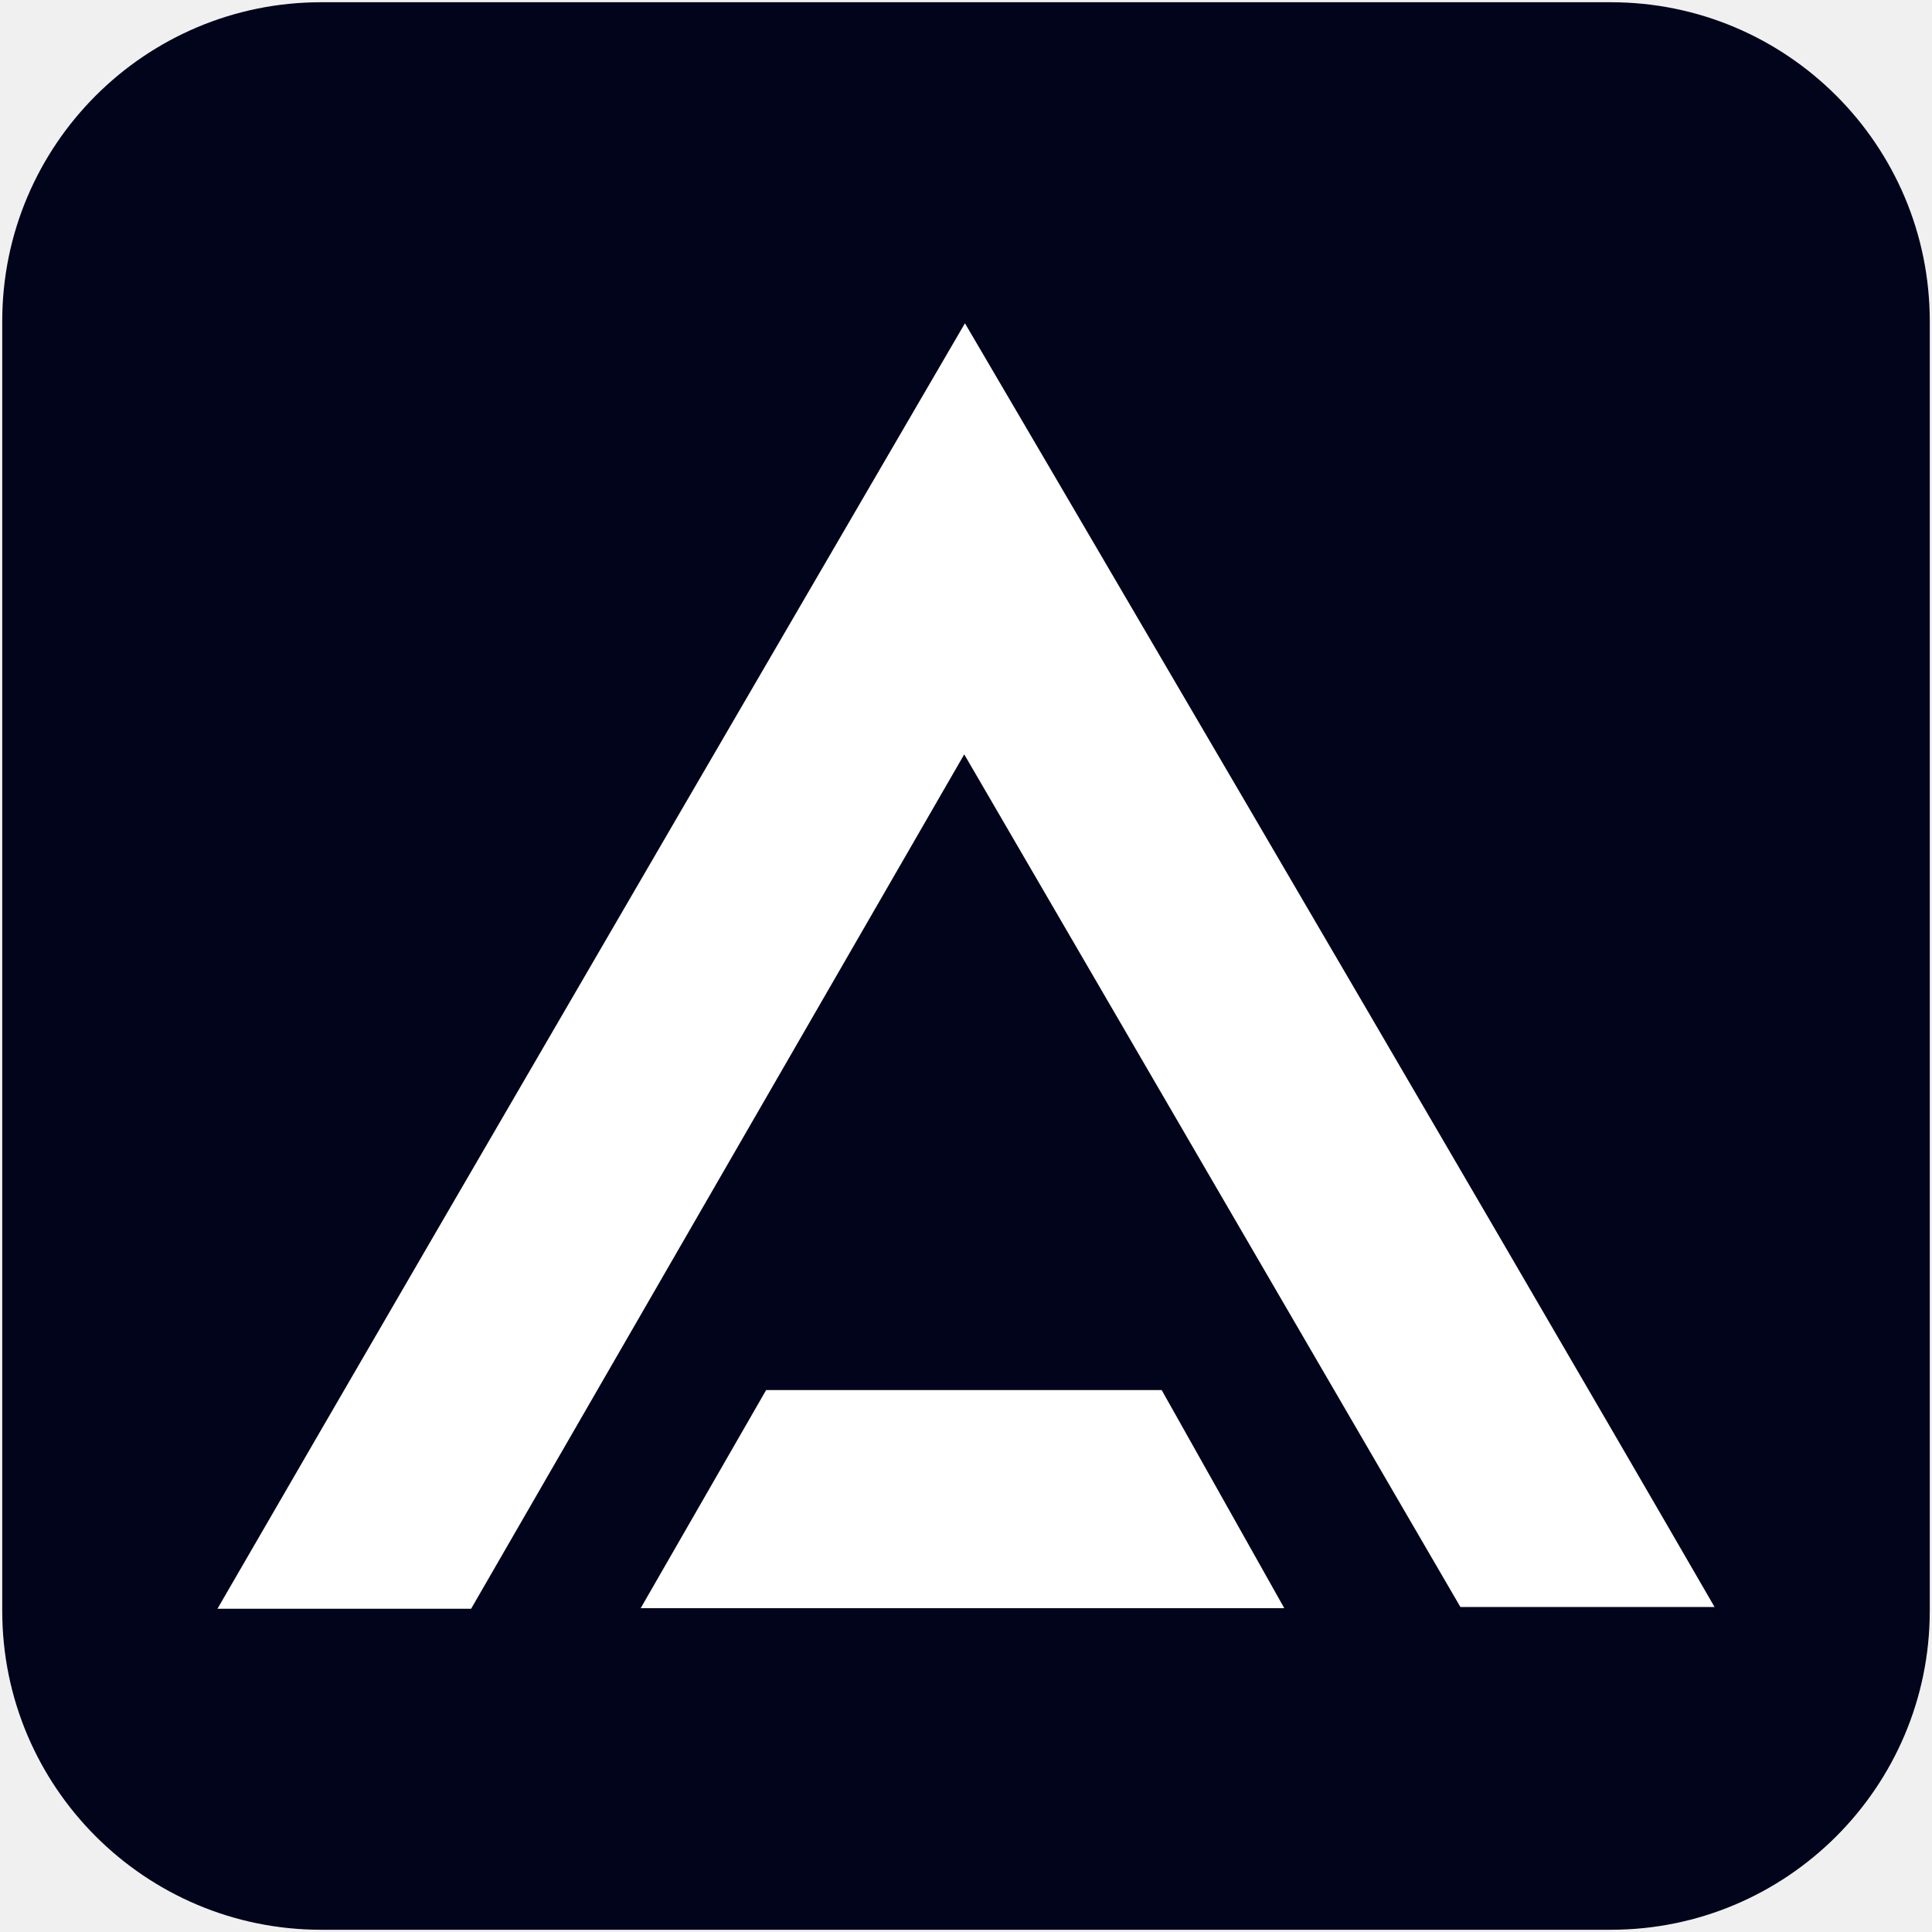
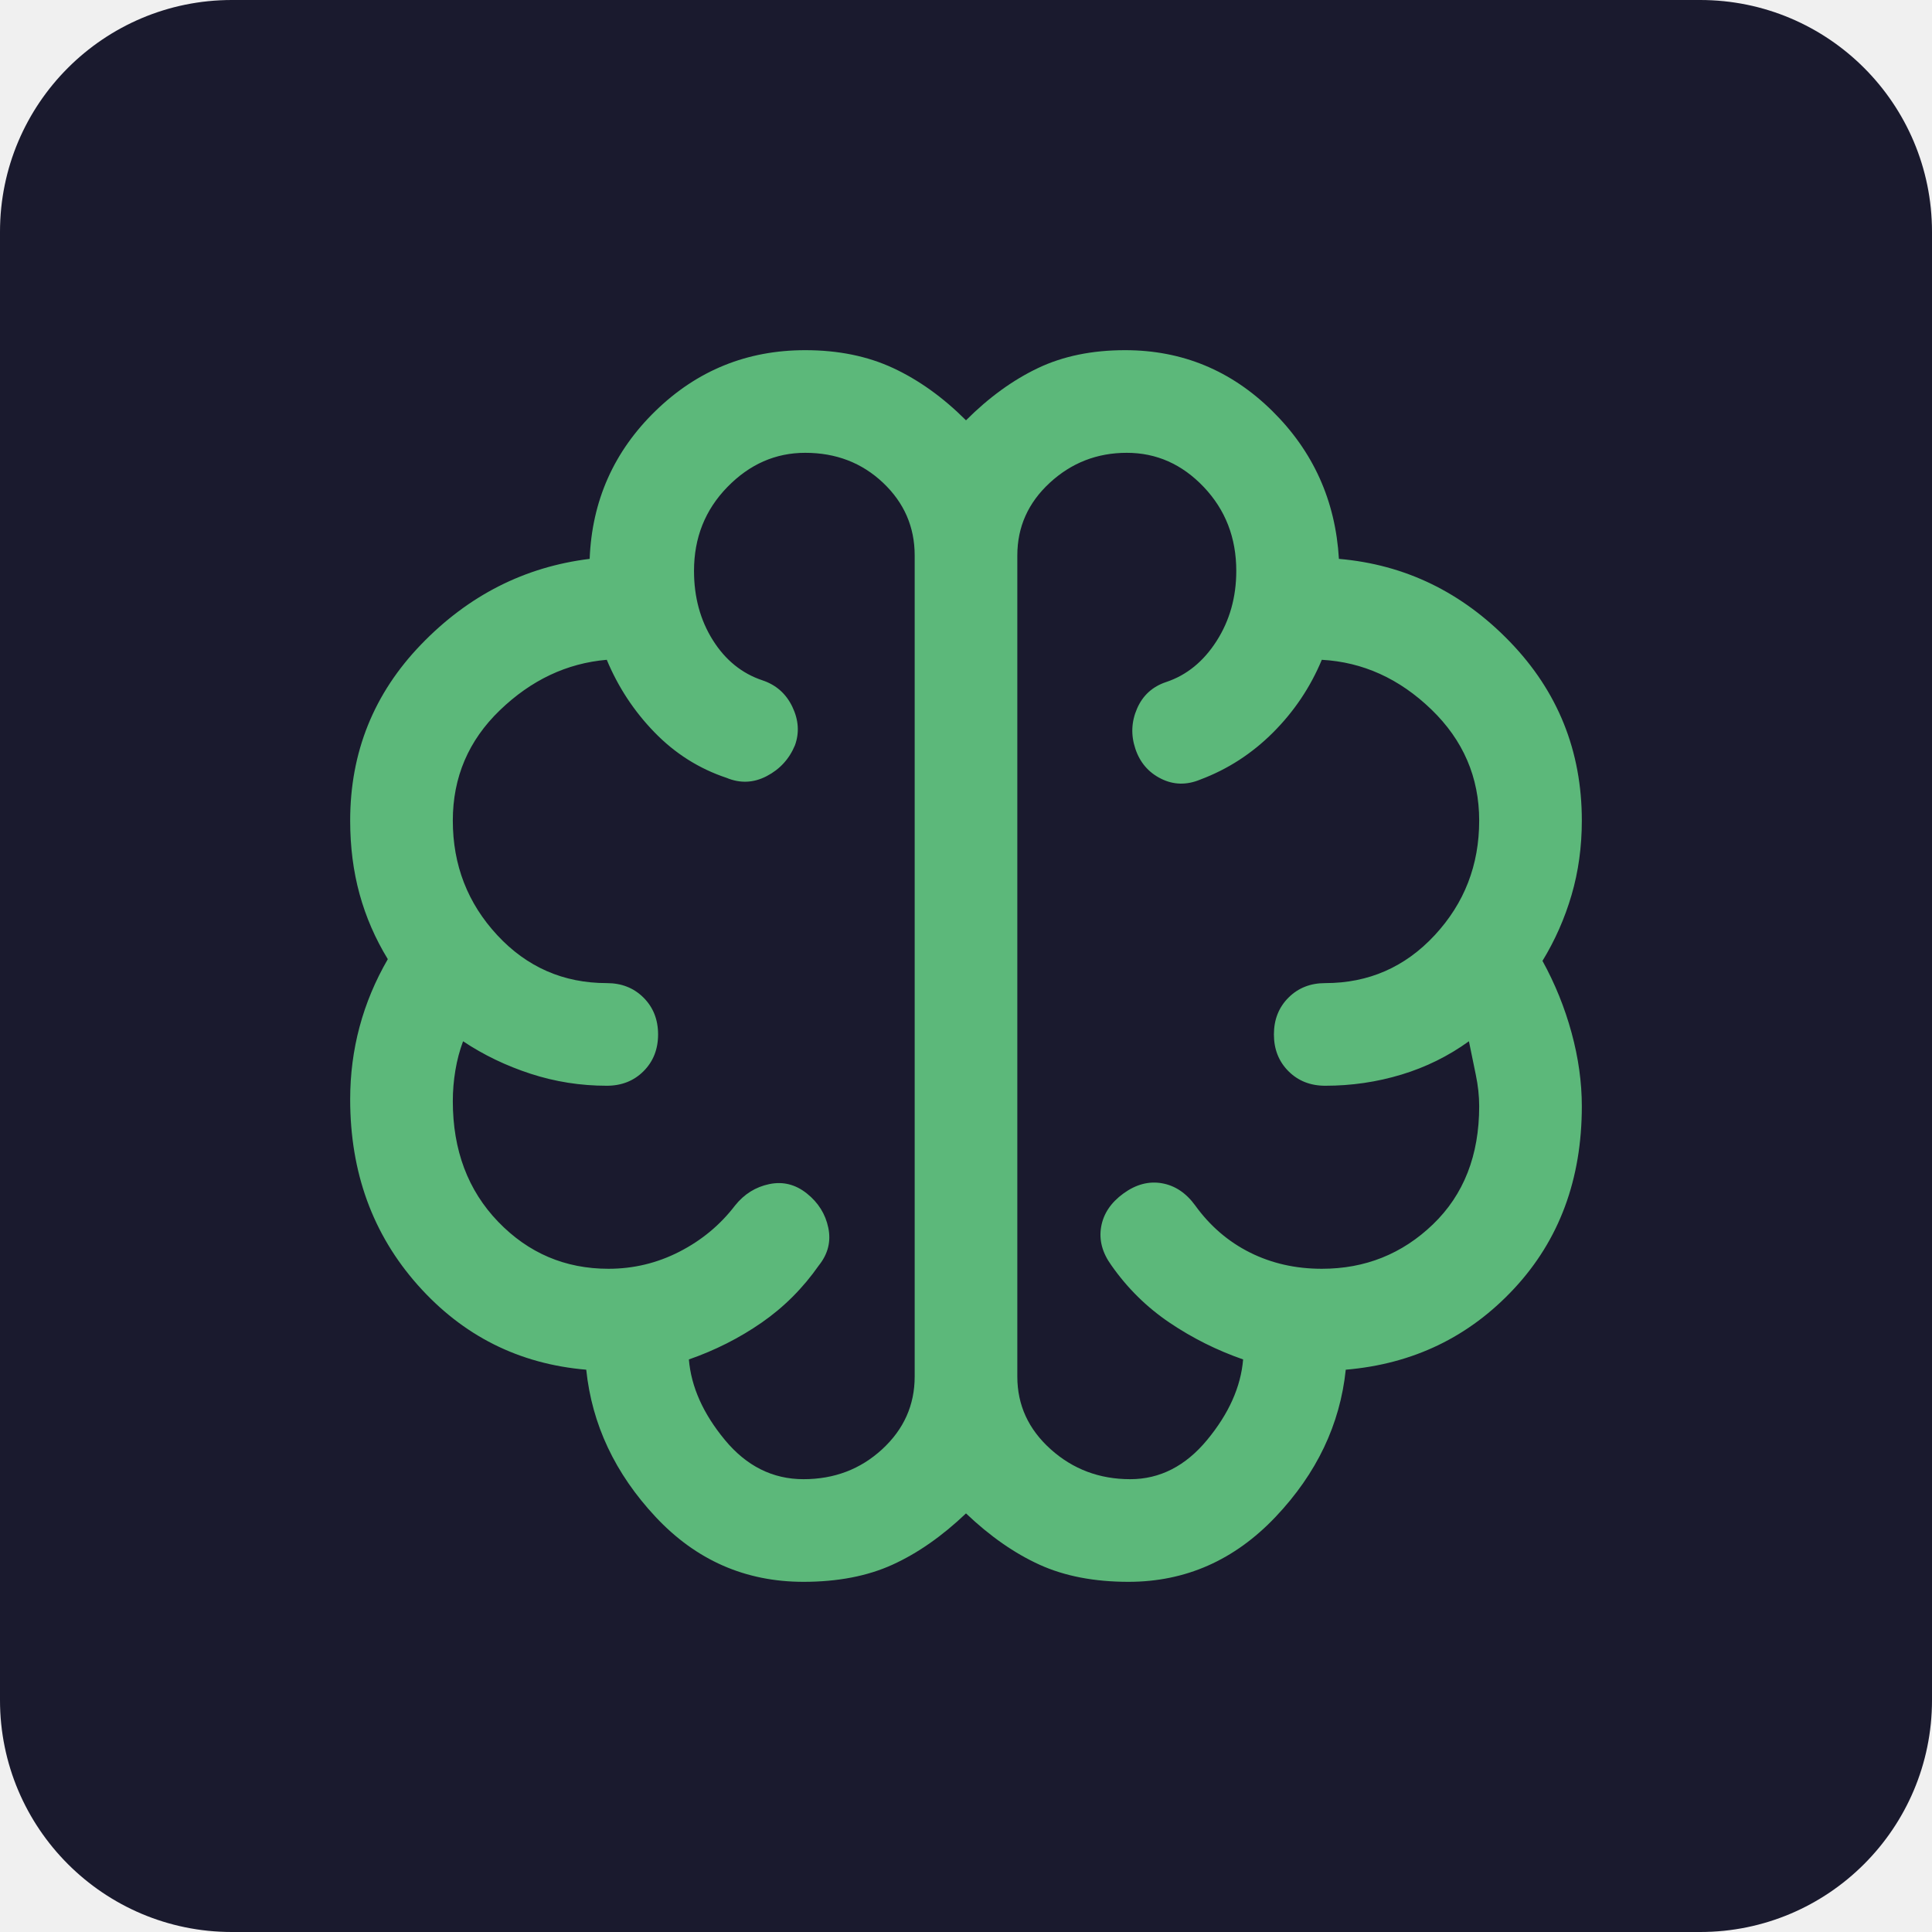
- <svg xmlns="http://www.w3.org/2000/svg" width="100%" height="100%" viewBox="0 0 960 960" version="1.1" xml:space="preserve" style="fill-rule:evenodd;clip-rule:evenodd;stroke-linejoin:round;stroke-miterlimit:2;">
-   <g transform="matrix(1.13341,0,0,1.13341,-36.9503,-43.0342)">
-     <path d="M878.621,178.762C878.621,101.597 815.973,38.95 738.808,38.95L173.394,38.95C96.23,38.95 33.582,101.597 33.582,178.762L33.582,744.176C33.582,821.34 96.23,883.988 173.394,883.988L738.808,883.988C815.973,883.988 878.621,821.34 878.621,744.176L878.621,178.762Z" style="fill:rgb(1,4,26);" />
-   </g>
-   <g transform="matrix(1.03321,0,0,1.03321,-15.9385,-15.938)">
-     <path d="M717.77,788.27C638.99,652.89 559.87,516.92 479.15,378.22C399.29,516.59 320.58,652.95 241.99,789.12L120,789.12C239.91,581.87 479.49,170.89 479.49,170.89C479.49,170.89 720.12,580.92 840,788.27L717.77,788.27Z" style="fill:white;fill-rule:nonzero;" />
-   </g>
-   <g transform="matrix(1.03321,0,0,1.03321,-15.9385,-15.938)">
-     <path d="M633.08,788.85L323.54,788.85C344.15,753.01 364.09,718.33 383.88,683.93L574.1,683.93C593.38,718.23 612.57,752.36 633.08,788.85Z" style="fill:white;fill-rule:nonzero;" />
-   </g>
+ <svg xmlns="http://www.w3.org/2000/svg" viewBox="0 0 200 200" fill="none">
+   <rect width="200" height="200" rx="24" fill="#1a1a2e" />
+   <svg x="15" y="15" width="170" height="170" viewBox="0 -960 960 960">
+     <path d="M385-120q-51 0-86.5-38T258-244q-59-5-98.5-49.5T120-402q0-22 5.5-42.5T142-484q-11-18-16.5-38t-5.5-43q0-60 41.5-103t98.5-50q2-51 38.5-86.5T386-840q29 0 51.5 10.5T480-799q20-20 42-30.5t51-10.5q50 0 86 35.5t39 86.5q58 5 100 48.5T840-565q0 23-6 43.5T817-483q11 20 17 42t6 43q0 64-39.5 106.5T702-244q-5 48-41 86t-86 38q-30 0-52-10t-43-30q-21 20-43 30t-52 10Zm125-600v480q0 25 19.5 42.5T576-180q26 0 45-23t21-47q-23-8-43-21.5T565-305q-8-11-6-22.5t13-19.5q11-8 22.5-6t19.5 13q13 18 32 27.5t42 9.5q38 0 65-26t27-69q0-9-2-18.5t-4-19.5q-18 13-39.5 19.5T690-410q-13 0-21.5-8.5T660-440q0-13 8.5-21.5T690-470q38 0 64-28t26-67q0-38-28-65t-64-29q-10 24-28.5 42.5T617-589q-12 5-23-.5T579-607q-4-12 1-23.5t17-15.5q18-6 29.5-24t11.5-41q0-29-19-49t-45-20q-26 0-45 17.5T510-720Zm-60 480v-480q0-25-18.5-42.5T386-780q-26 0-45.5 20T321-711q0 23 11 40.5t29 23.5q12 4 17.5 15.5T380-609q-5 12-16.5 18t-23.5 1q-24-8-42-26.5T270-659q-35 3-62.5 29.5T180-565q0 39 26 67t64 28q13 0 21.5 8.5T300-440q0 13-8.5 21.5T270-410q-23 0-44.5-7T186-436q-3 8-4.5 17t-1.5 18q0 43 26.5 70.5T271-303q22 0 41.5-10t32.5-27q8-10 20-12.5t22 5.5q10 8 12.5 20t-5.5 22q-14 20-33.5 33.5T318-250q2 24 21 47t46 23q27 0 46-17.5t19-42.5Zm30-240Z" fill="#5cb87a" />
+   </svg>
</svg>
